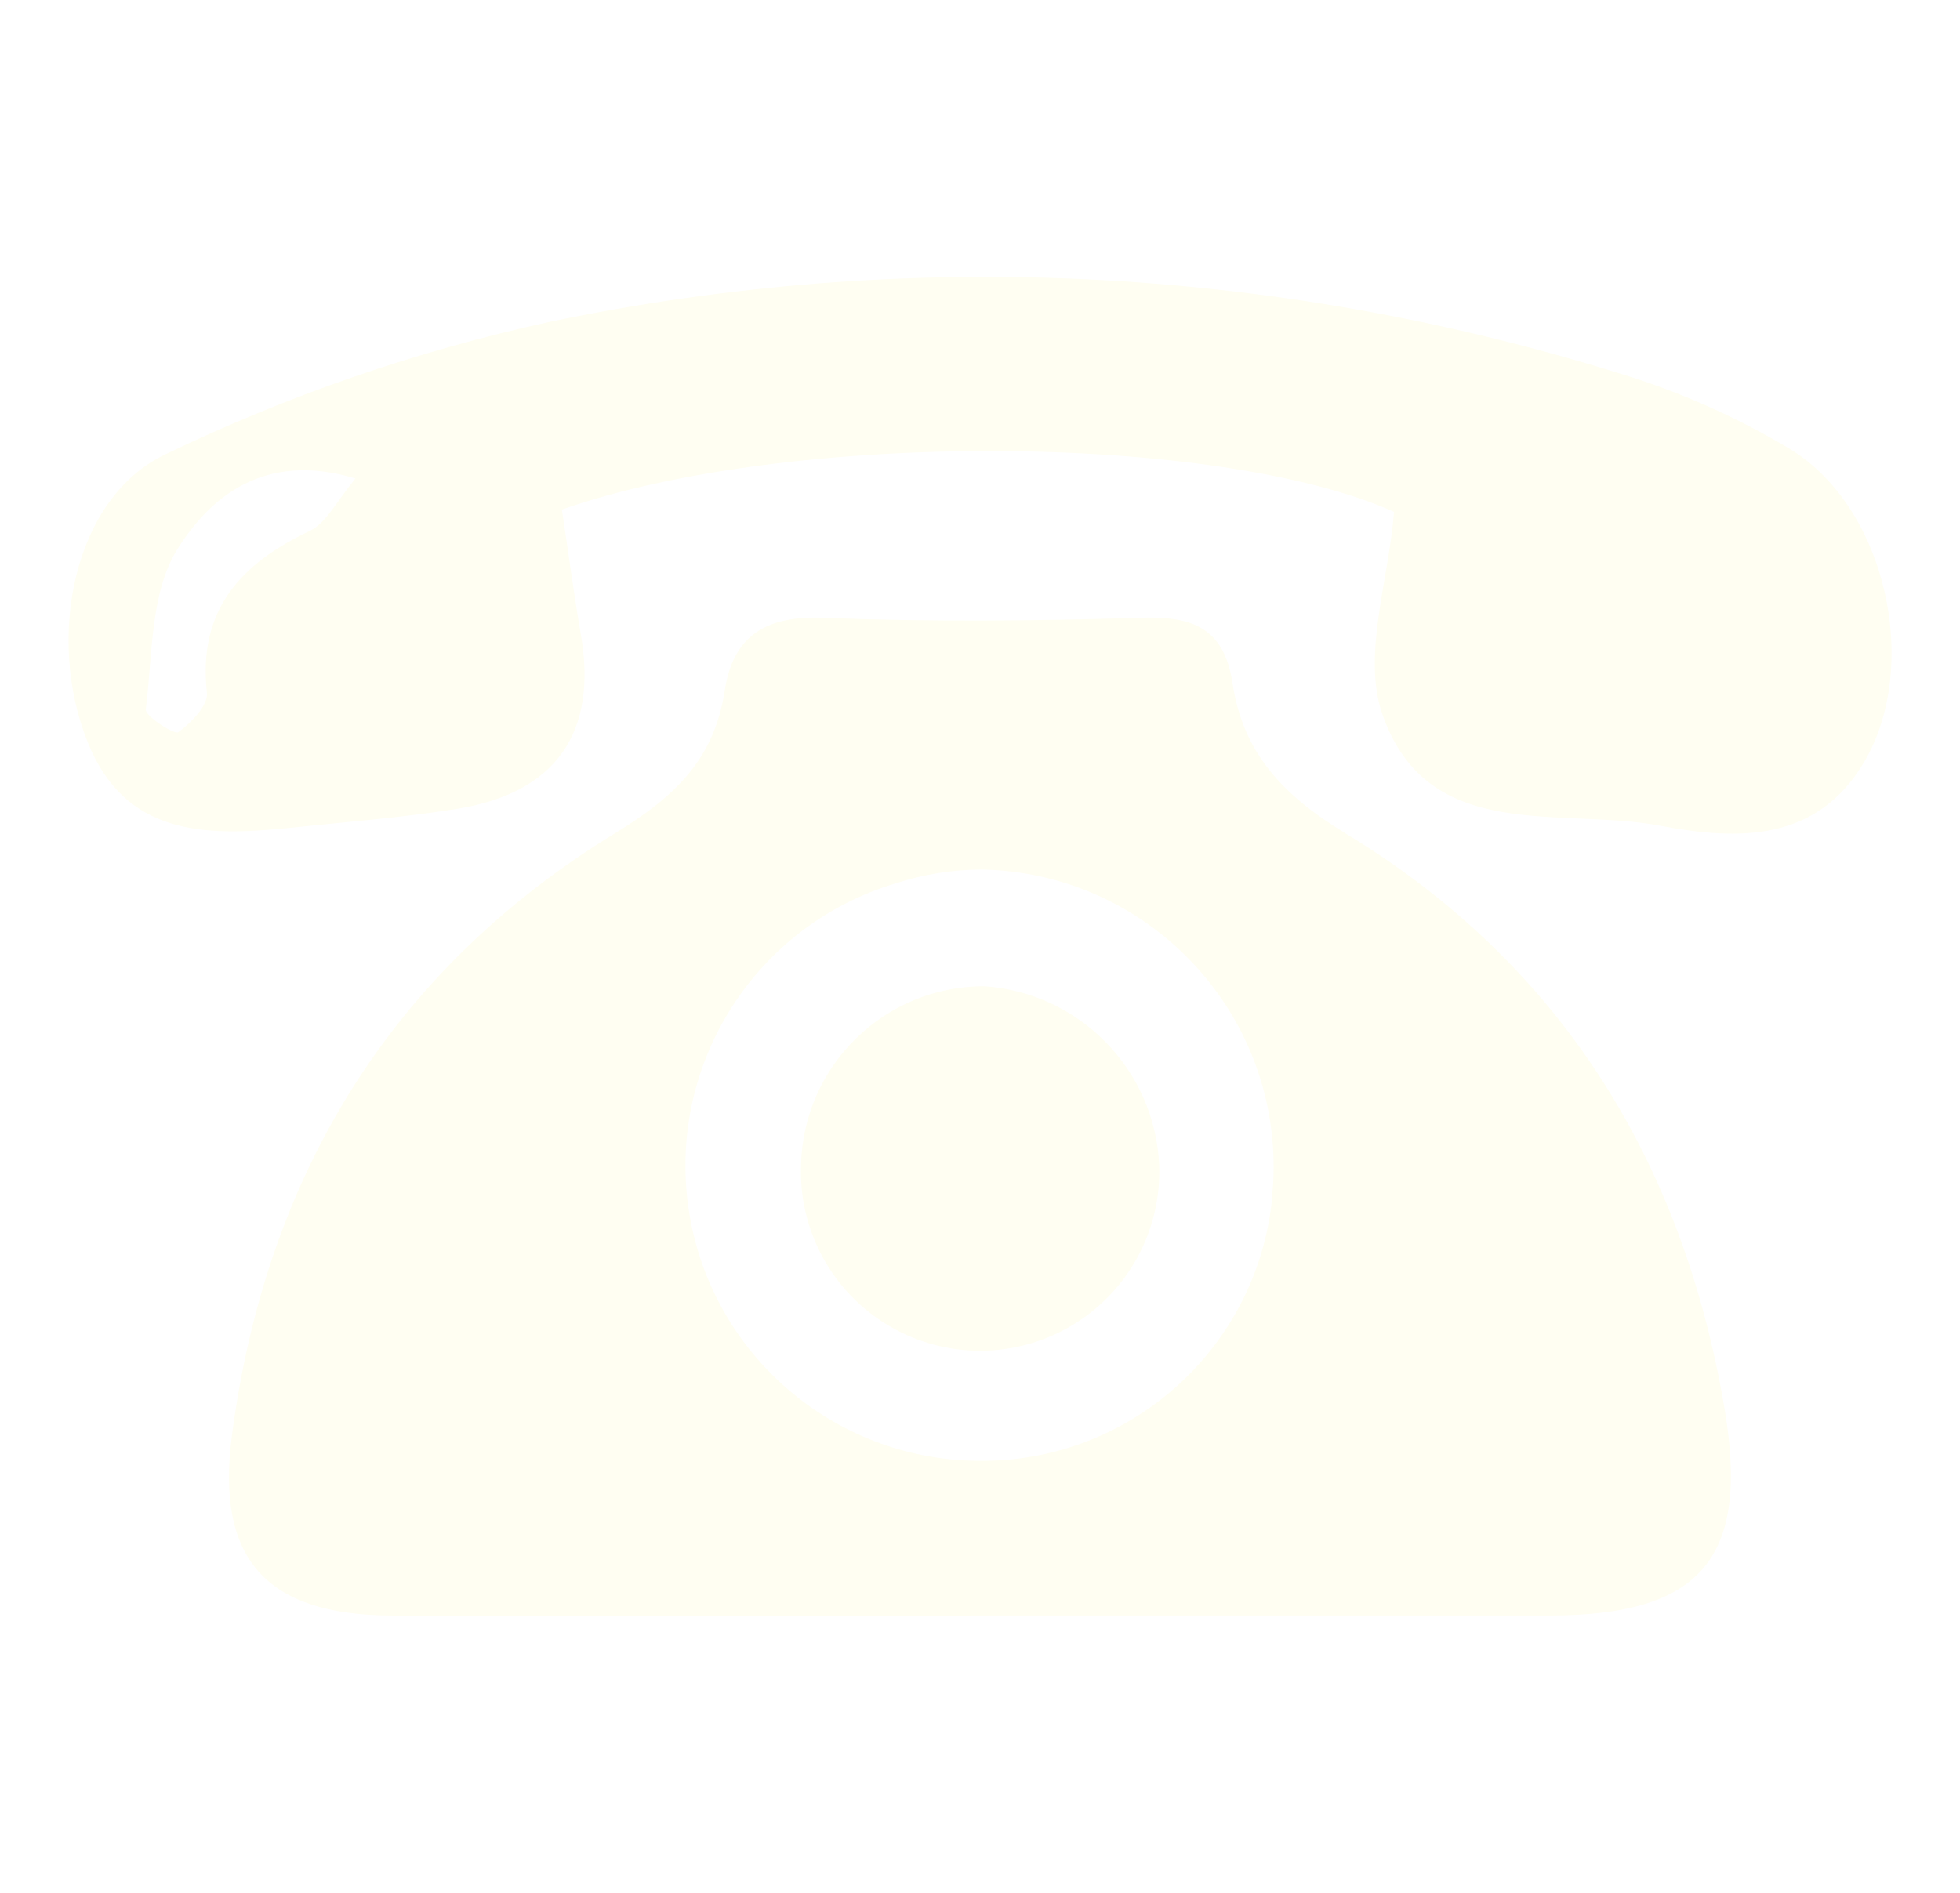
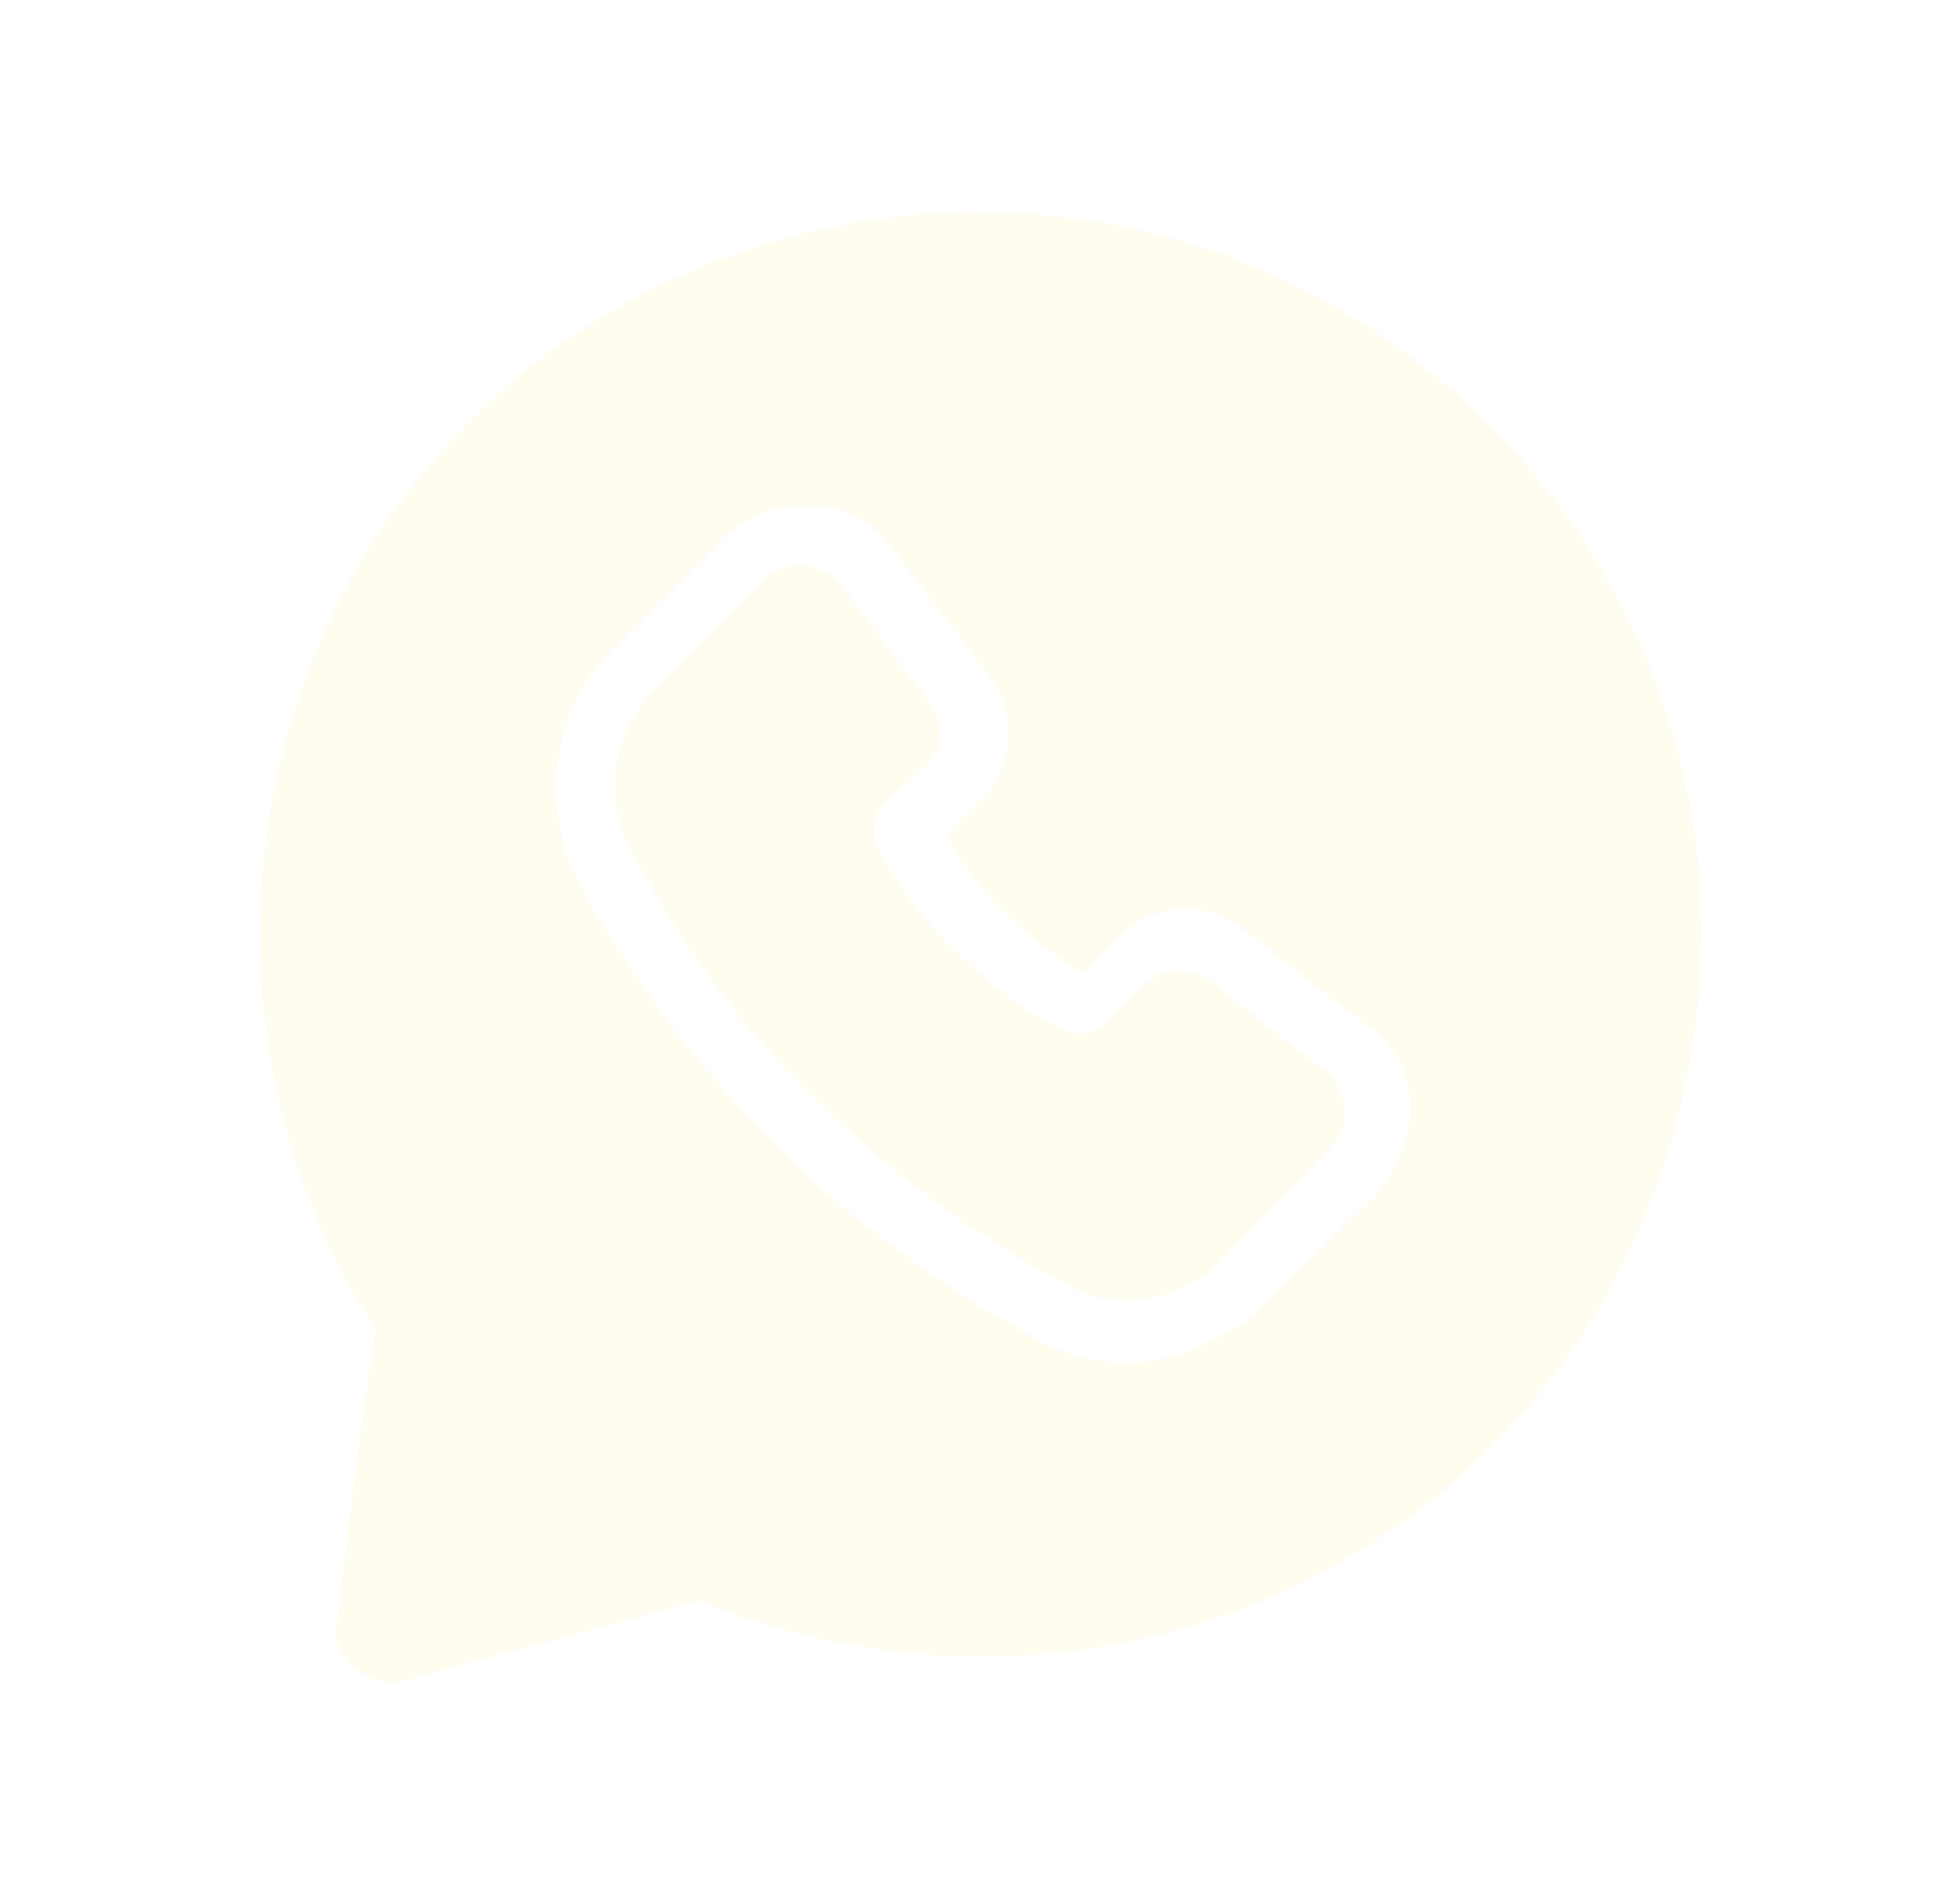
- <svg xmlns="http://www.w3.org/2000/svg" id="Layer_1" data-name="Layer 1" viewBox="0 0 85.64 82.71">
-   <defs>
-     <style>.cls-1{fill:#fffef2;fill-rule:evenodd;}</style>
-   </defs>
-   <path class="cls-1" d="M78.24,19.64A33.25,33.25,0,0,0,70.7,16.3,93.15,93.15,0,0,0,24,14.07,76.22,76.22,0,0,0,7.22,19.86c-4,1.9-5.23,8-3.39,12.57,1.63,4.08,5.11,4.12,8.71,3.76,2.47-.26,5-.45,7.42-.84,4.35-.7,6.16-3.35,5.42-7.62-.32-1.85-.56-3.71-.83-5.46,9.93-3.49,28.66-3.36,36.36.1-.23,3-1.41,6.29-.5,8.87,2,5.69,7.82,4,12.21,4.86,3.32.62,6.77.71,8.84-2.81C83.93,29.08,82.41,22.2,78.24,19.64ZM13.54,23.2c-3,1.42-4.9,3.44-4.5,7.07.07.55-.69,1.32-1.25,1.73-.17.12-1.46-.71-1.42-1,.3-2.37.19-5.09,1.38-7,1.41-2.24,3.77-4.3,7.78-3.09C14.65,22,14.23,22.87,13.54,23.2ZM43,43.1a8,8,0,0,0-8,7.82,7.83,7.83,0,1,0,15.65,0A8.21,8.21,0,0,0,43,43.1Zm15.78-6.69c-2.74-1.66-4.48-3.52-4.93-6.58C53.46,27.35,52,26.91,49.72,27c-4.56.14-9.14.18-13.7,0-2.54-.11-4,.77-4.36,3.22-.47,3-2.21,4.62-4.78,6.19-9.8,6-15.27,15-16.75,26.35-.7,5.37,1.51,7.8,6.91,7.84,8.58.06,17.16,0,25.74,0v0c8.3,0,16.6,0,24.91,0,6.61,0,8.78-2.48,7.66-9.05C73.53,50.76,68.19,42.1,58.77,36.41Zm-3.2,16A12.74,12.74,0,0,1,42.73,63.84,12.89,12.89,0,0,1,39.15,38.6,12.32,12.32,0,0,1,42.89,38a13,13,0,0,1,12.76,13A11.73,11.73,0,0,1,55.57,52.38Z" />
+ <svg xmlns="http://www.w3.org/2000/svg" version="1.1" id="Layer_1" x="0px" y="0px" viewBox="0 0 85.6 82.7" style="enable-background:new 0 0 85.6 82.7;" xml:space="preserve">
+   <style type="text/css">
+ 	.st0{fill:#FFFCF0;}
+ </style>
+   <g>
+     <g>
+       <path class="st0" d="M56.5,48.5l-4.9-3.9l-1.6,1.6c-1.2,1.2-3,1.6-4.5,0.7c-1.9-1-3.6-2.3-5-3.7c-1.4-1.4-2.8-3.1-3.7-5    c-0.8-1.6-0.5-3.5,0.7-4.7l1.6-1.5L35,27c0-0.1,0-0.1-0.1-0.1s-0.1,0-0.1,0l-4.7,4.7c-1.2,1.2-1.5,3-0.7,4.4    c2.1,3.9,4.5,7.3,7.7,10.5c3.1,3.1,6.6,5.7,10.5,7.7c1.5,0.7,3.2,0.5,4.4-0.7l4.7-4.7c0,0,0-0.1,0-0.2S56.5,48.5,56.5,48.5z" />
+     </g>
+     <g>
+       <path class="st0" d="M73.3,32.9c-2.9-11-11.7-19.9-22.9-22.7S27,11,19.4,19.6c-9.5,10.5-10.7,26.5-3,38.5c-0.7,4.4-1.2,8.7-1.7,13    c-0.2,1.6,1.6,2.6,3,2.3c4.2-1.2,8.6-2.3,12.8-3.5c11.5,4.7,24.6,2.6,33.8-5.9C72.7,56.2,76.2,43.9,73.3,32.9z M60,52.3l-4.7,4.6    c-1.6,1.6-3.9,2.6-6,2.6c-1.3,0-2.6-0.2-4-1c-4.2-2.3-8.2-5.2-11.5-8.6c-3.4-3.4-6.3-7.2-8.6-11.5c-1.6-3.4-1.1-7.4,1.6-10.1    l4.7-4.7c1-1,2.4-1.6,3.9-1.5c1.5,0,2.8,0.7,3.6,1.9l4.2,5.5c1.2,1.6,1.1,4-0.3,5.4l-1.6,1.6c0.7,1.2,1.6,2.4,2.6,3.4    c1.1,1,2.1,1.8,3.4,2.6l1.6-1.6c1.5-1.5,3.7-1.6,5.4-0.3l5.4,4.2c1.2,0.8,1.9,2.1,1.9,3.6C61.6,49.8,60.9,51.3,60,52.3z" />
+     </g>
+     <g>
+       <path class="st0" d="M56.6,48.9l-4.7,4.7c-1.2,1.2-3,1.5-4.4,0.7c-3.9-2.1-7.3-4.5-10.5-7.7c-3.1-3.1-5.7-6.6-7.7-10.5    c-0.7-1.5-0.5-3.2,0.7-4.4l4.7-4.7c0,0,0,0,0.1,0s0.1,0,0.1,0.1l3.9,5l-1.6,1.5c-1.2,1.2-1.6,3.1-0.7,4.7c1,1.9,2.3,3.6,3.7,5    c1.5,1.5,3.1,2.8,5,3.7c1.6,0.8,3.4,0.5,4.5-0.7l1.6-1.6l4.9,3.9c0,0,0.1,0,0.1,0.1C56.6,48.7,56.6,48.9,56.6,48.9z" />
+       <path class="st0" d="M49.2,56.8c-0.9,0-1.8-0.2-2.6-0.7c-4.2-2.2-7.7-4.9-11-8.1c-3.3-3.2-5.9-6.8-8.1-11    c-1.2-2.3-0.7-5.1,1.1-6.9l4.7-4.7c0.4-0.4,0.9-0.7,1.5-0.7h0.1c0.9,0,1.6,0.5,2.1,1.2l3.6,4.8c0.7,0.9,0.6,2.1-0.2,2.8L38.7,35    c-0.6,0.6-0.7,1.5-0.3,2.1c0.8,1.6,1.9,3.1,3.4,4.5c1.4,1.4,3,2.6,4.5,3.3c0.9,0.5,1.6,0.2,2.1-0.3L50,43c0.7-0.7,2-0.8,2.8-0.2    l4.7,3.7c0.7,0.4,1.2,1.1,1.2,2v0.2c0,0.6-0.2,1.1-0.7,1.5l-4.6,4.8C52.3,56.2,50.7,56.8,49.2,56.8z M34.6,30.1l-3,3    c-0.5,0.5-0.7,1.3-0.3,2c2,3.7,4.4,7,7.3,9.9c2.9,2.9,6.2,5.4,10,7.3c0.7,0.3,1.4,0.2,2-0.3l3.1-3.1l-1.8-1.4l-0.3,0.3    c-1.9,1.9-4.7,2.3-7.1,1.1c-1.9-1-3.8-2.3-5.5-4.1c-1.7-1.7-3.1-3.6-4.1-5.6c-1.2-2.3-0.7-5.2,1.2-7.1L36,32l0.2-0.2L34.6,30.1z     M56.5,50.6L56.5,50.6L56.5,50.6z M56.6,48.9L56.6,48.9L56.6,48.9z" />
+     </g>
+   </g>
</svg>
